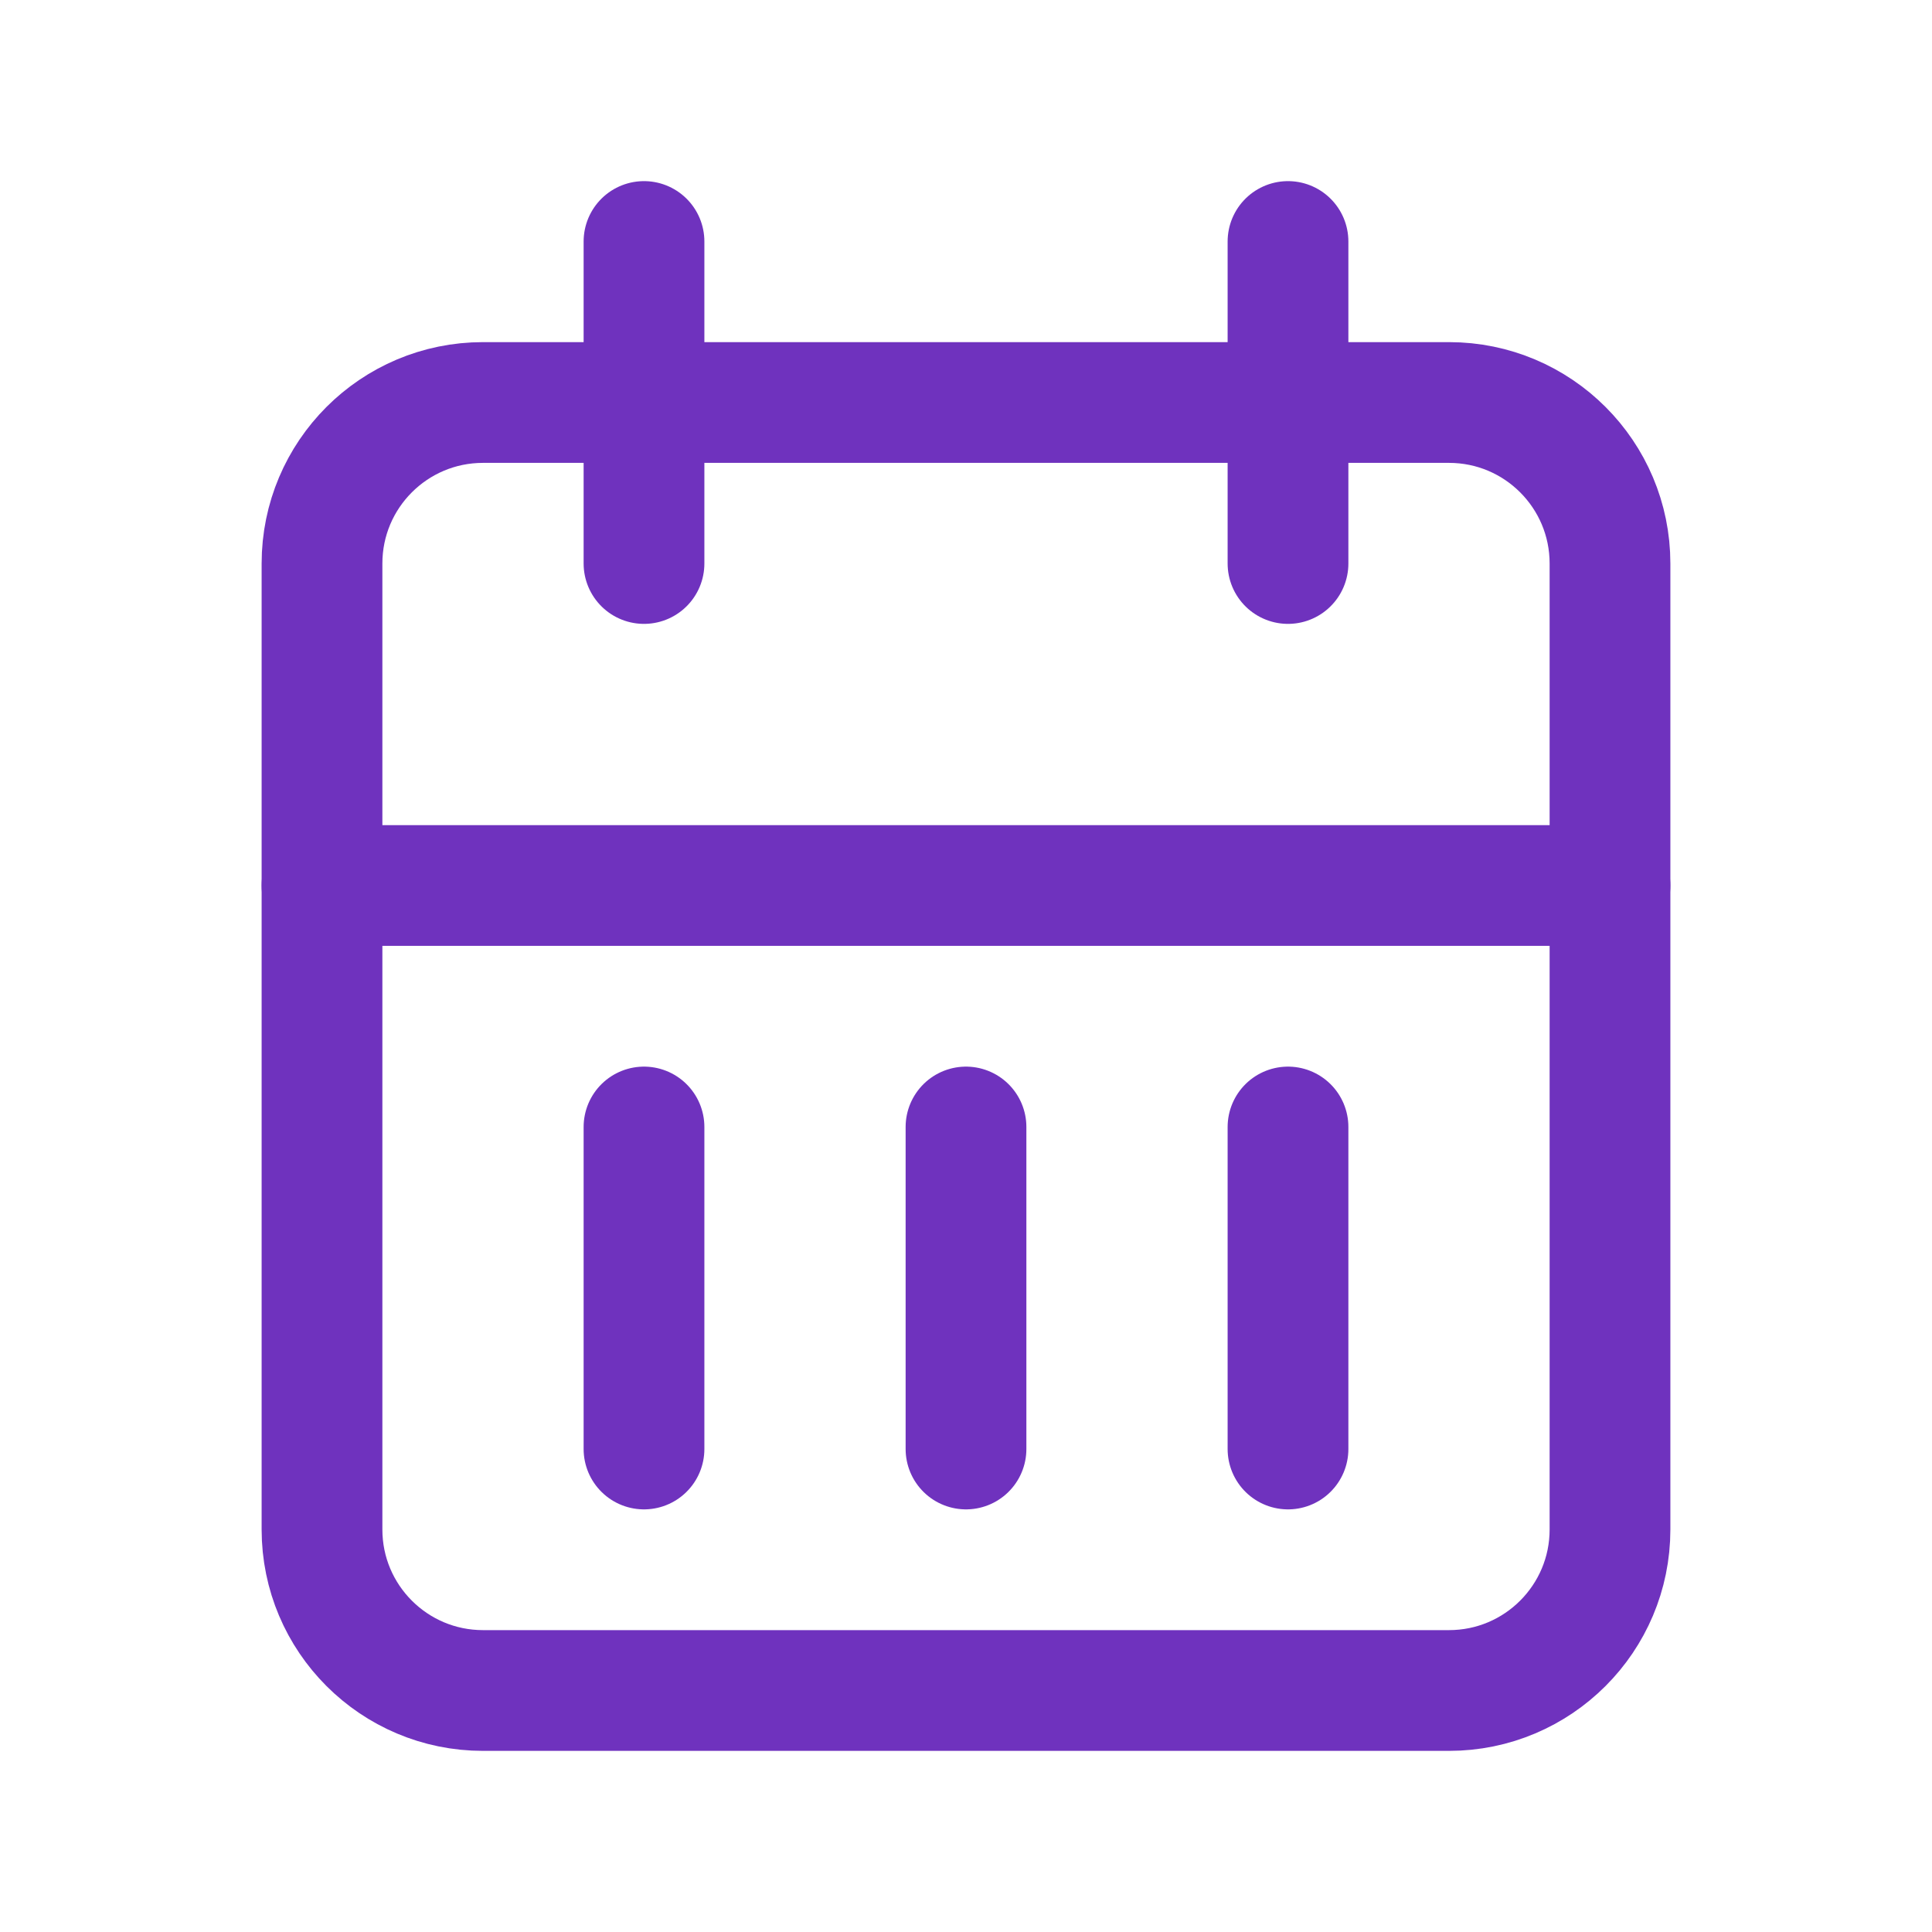
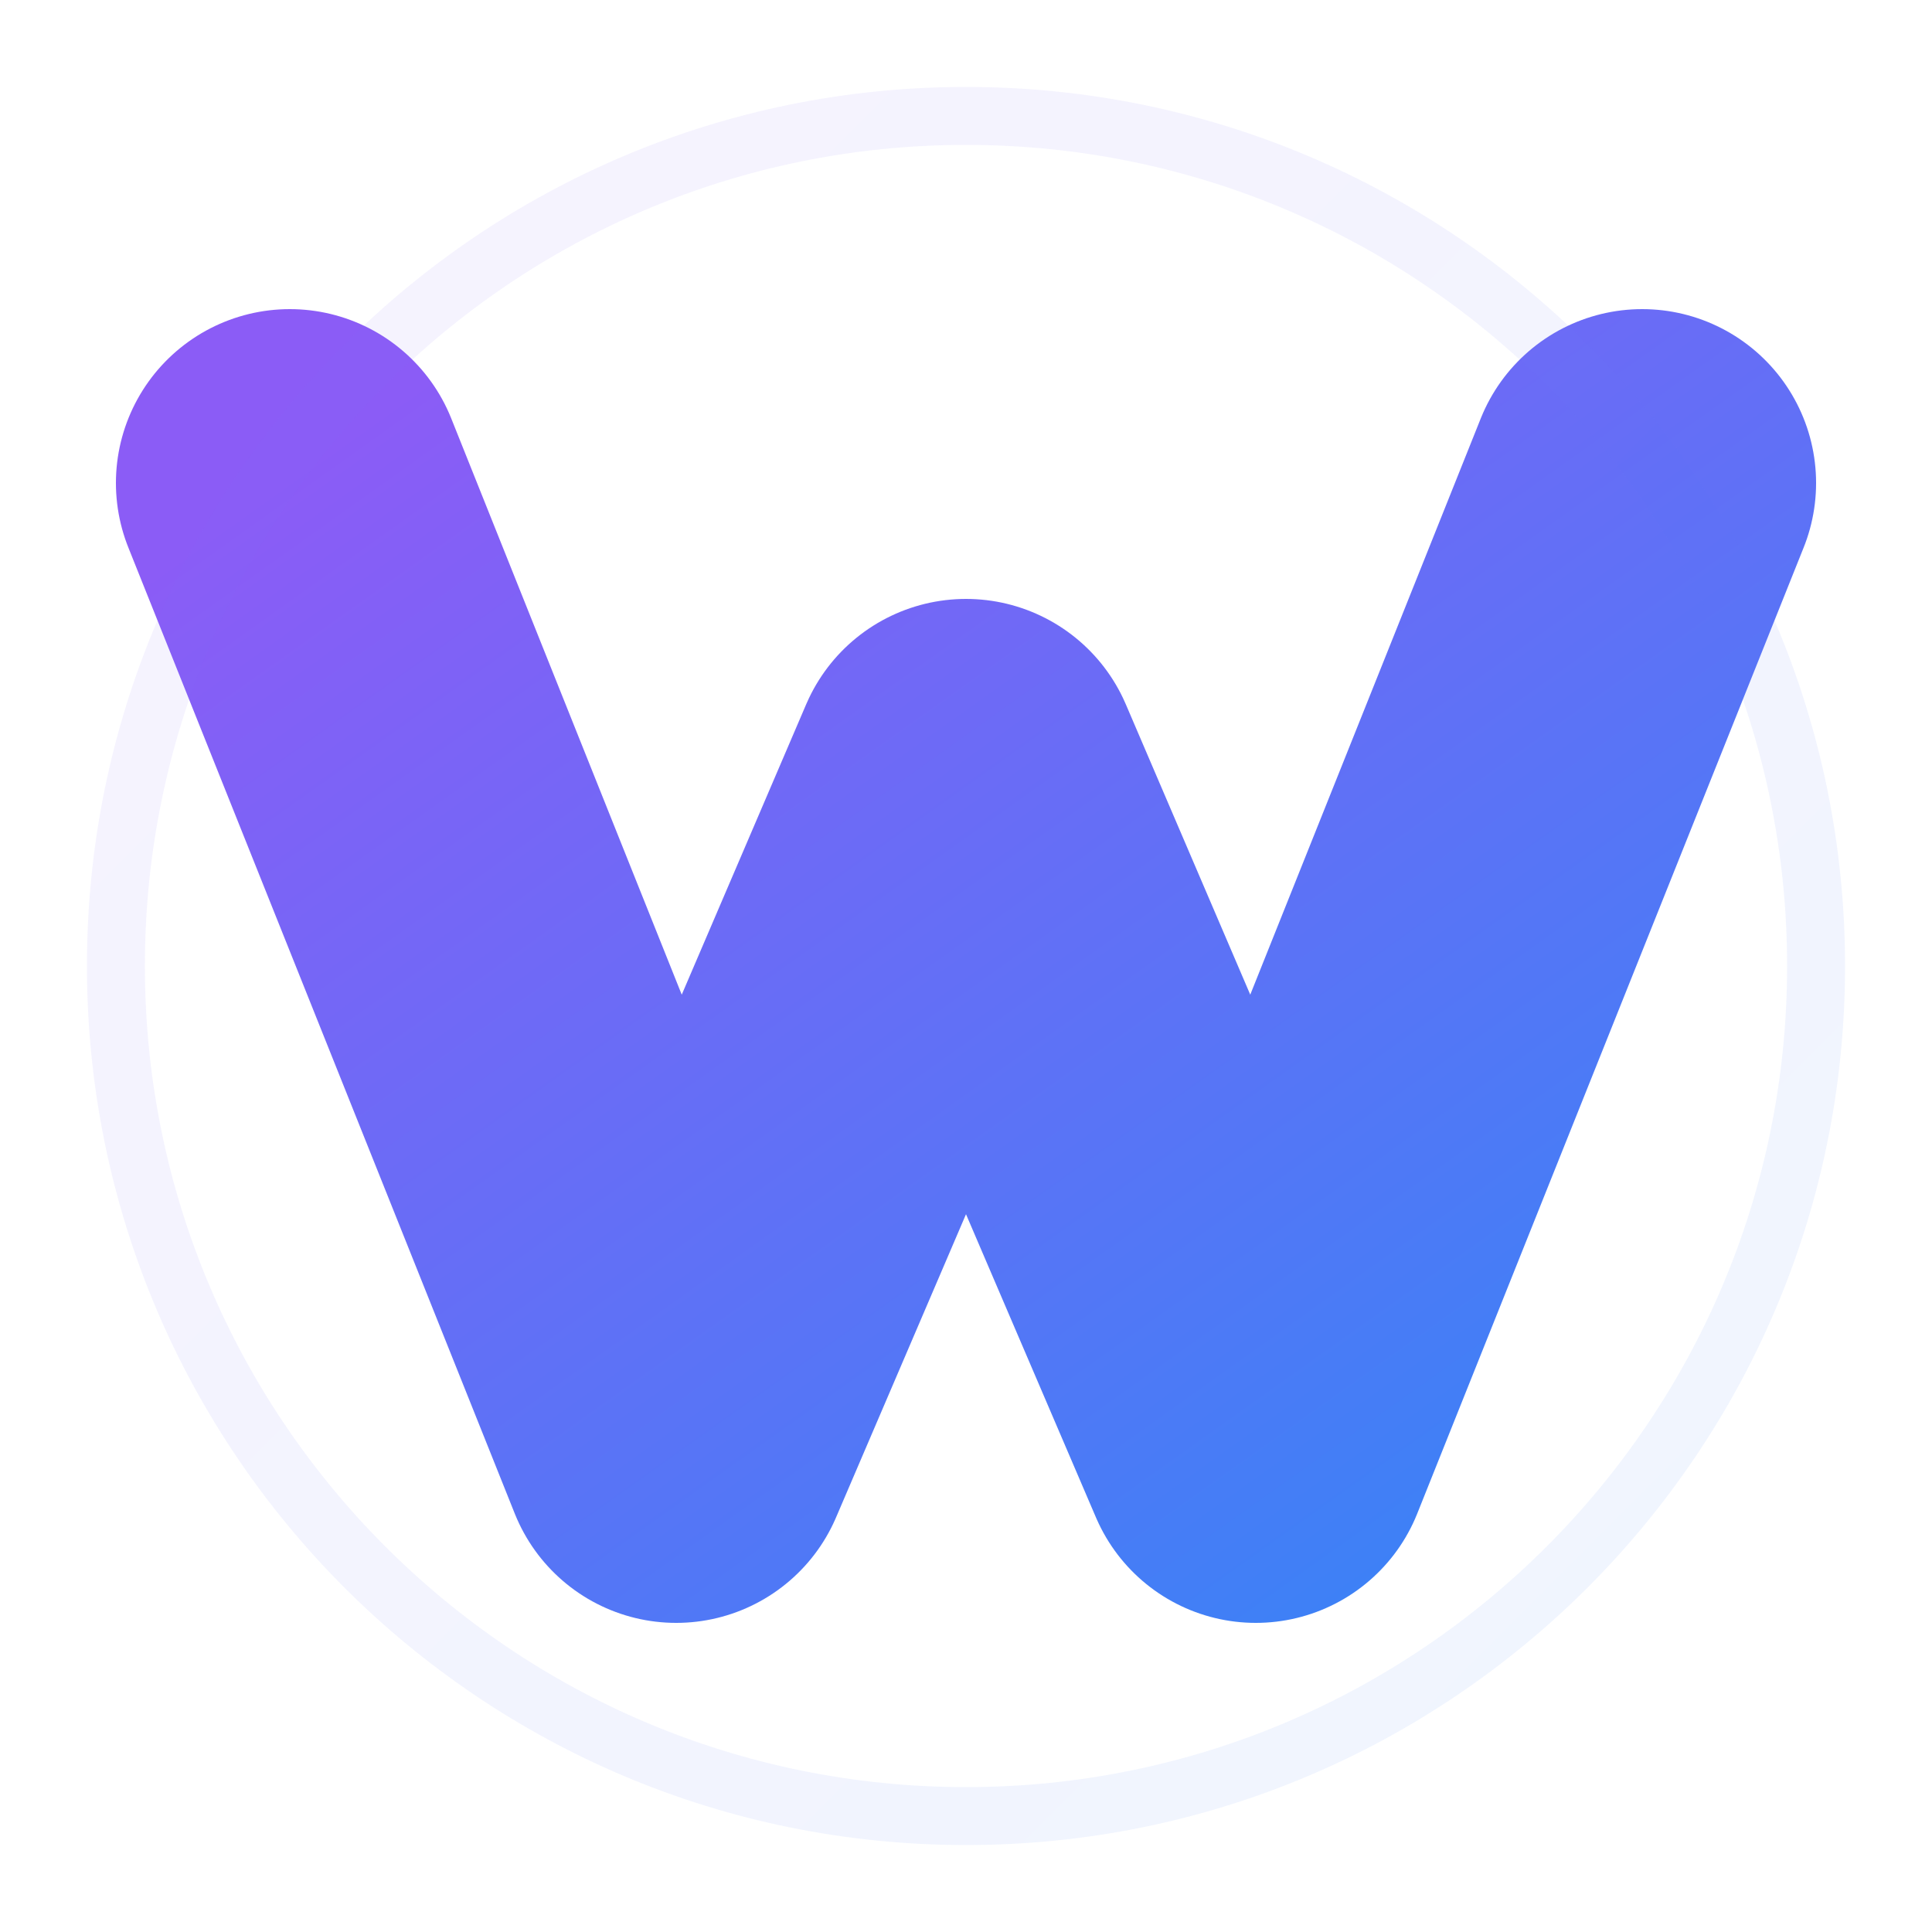
- <svg xmlns="http://www.w3.org/2000/svg" class="icon icon-tabler icon-tabler-calendar-week" width="44" height="44" viewBox="0 0 24 24" stroke-width="1.5" stroke="#6f32be" fill="none" stroke-linecap="round" stroke-linejoin="round">
-   <path stroke="none" d="M0 0h24v24H0z" fill="none" />
-   <path d="M4 7a2 2 0 0 1 2 -2h12a2 2 0 0 1 2 2v12a2 2 0 0 1 -2 2h-12a2 2 0 0 1 -2 -2v-12z" />
-   <path d="M16 3v4" />
-   <path d="M8 3v4" />
-   <path d="M4 11h16" />
-   <path d="M8 14v4" />
-   <path d="M12 14v4" />
-   <path d="M16 14v4" />
+ <svg xmlns="http://www.w3.org/2000/svg" fill="none" viewBox="0 0 100 100">
+   <defs>
+     <linearGradient id="logoGradient" x1="0%" y1="0%" x2="100%" y2="100%">
+       <stop offset="0%" stop-color="#8B5CF6" />
+       <stop offset="100%" stop-color="#3B82F6" />
+     </linearGradient>
+   </defs>
+   <path d="M15 25L35 75L50 40L65 75L85 25" stroke="url(#logoGradient)" stroke-width="18" stroke-linecap="round" stroke-linejoin="round" />
+   <circle cx="50" cy="50" r="44" stroke="url(#logoGradient)" stroke-width="3" opacity="0.08" />
</svg>
